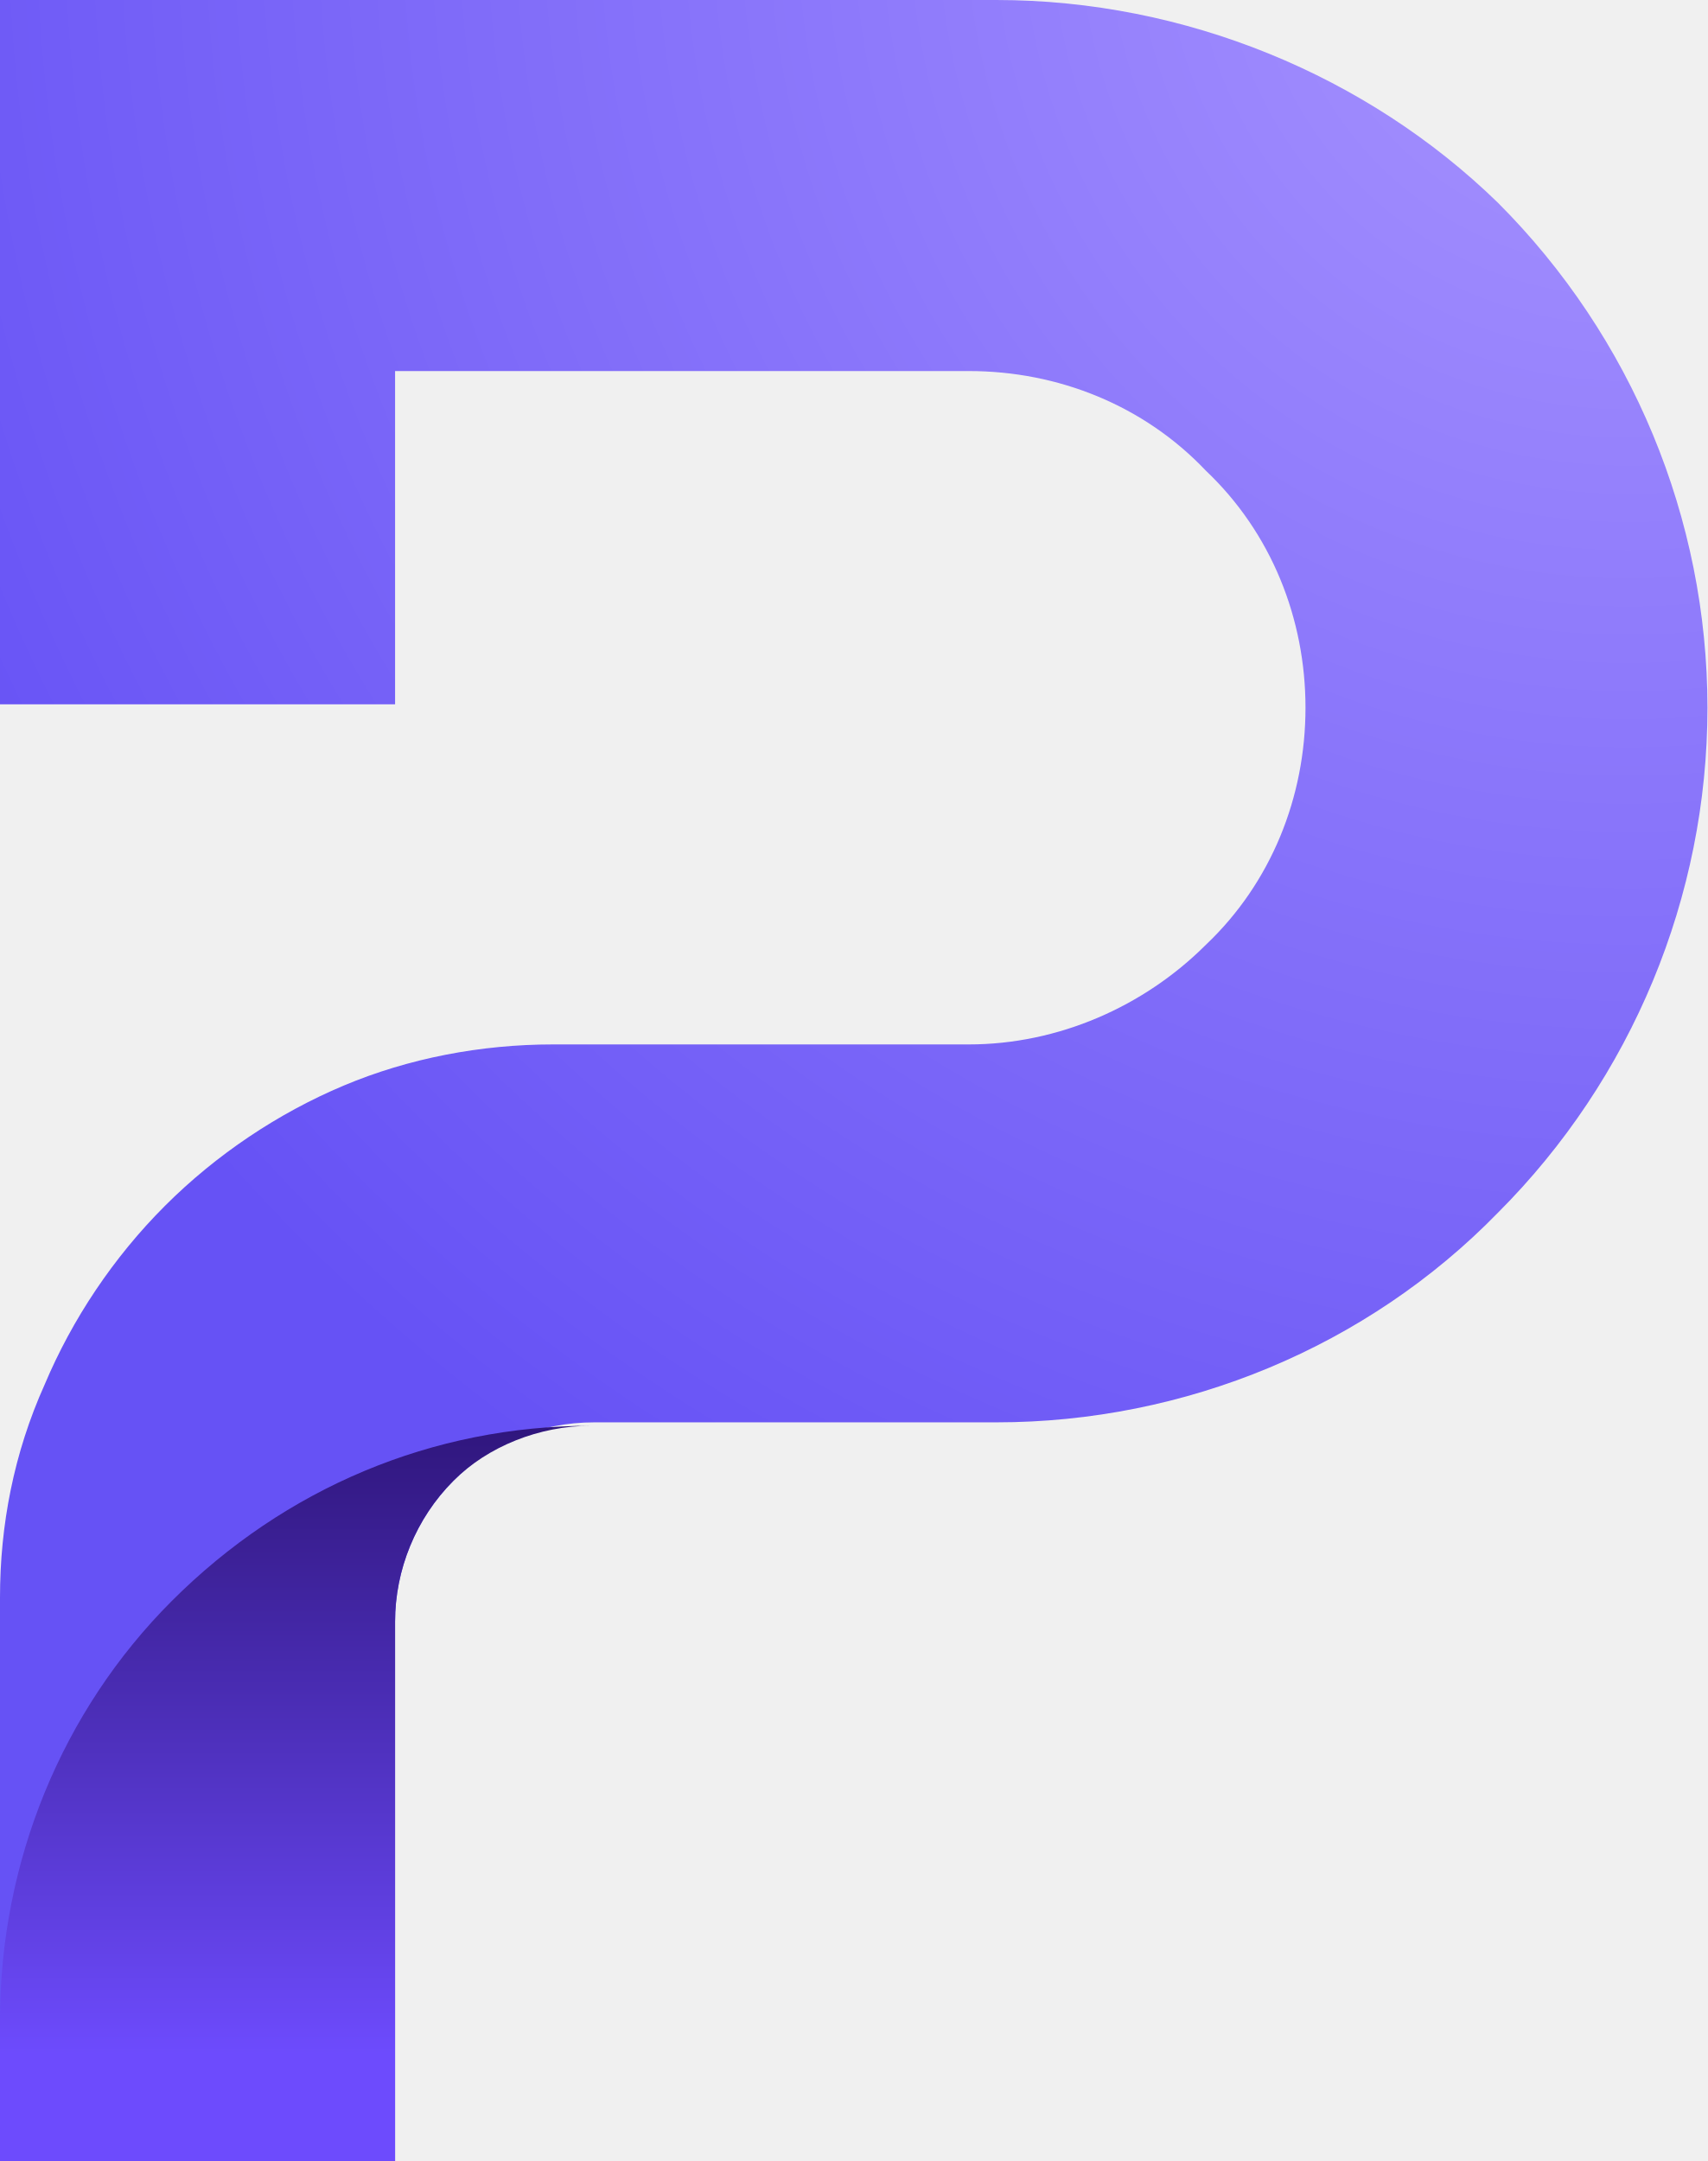
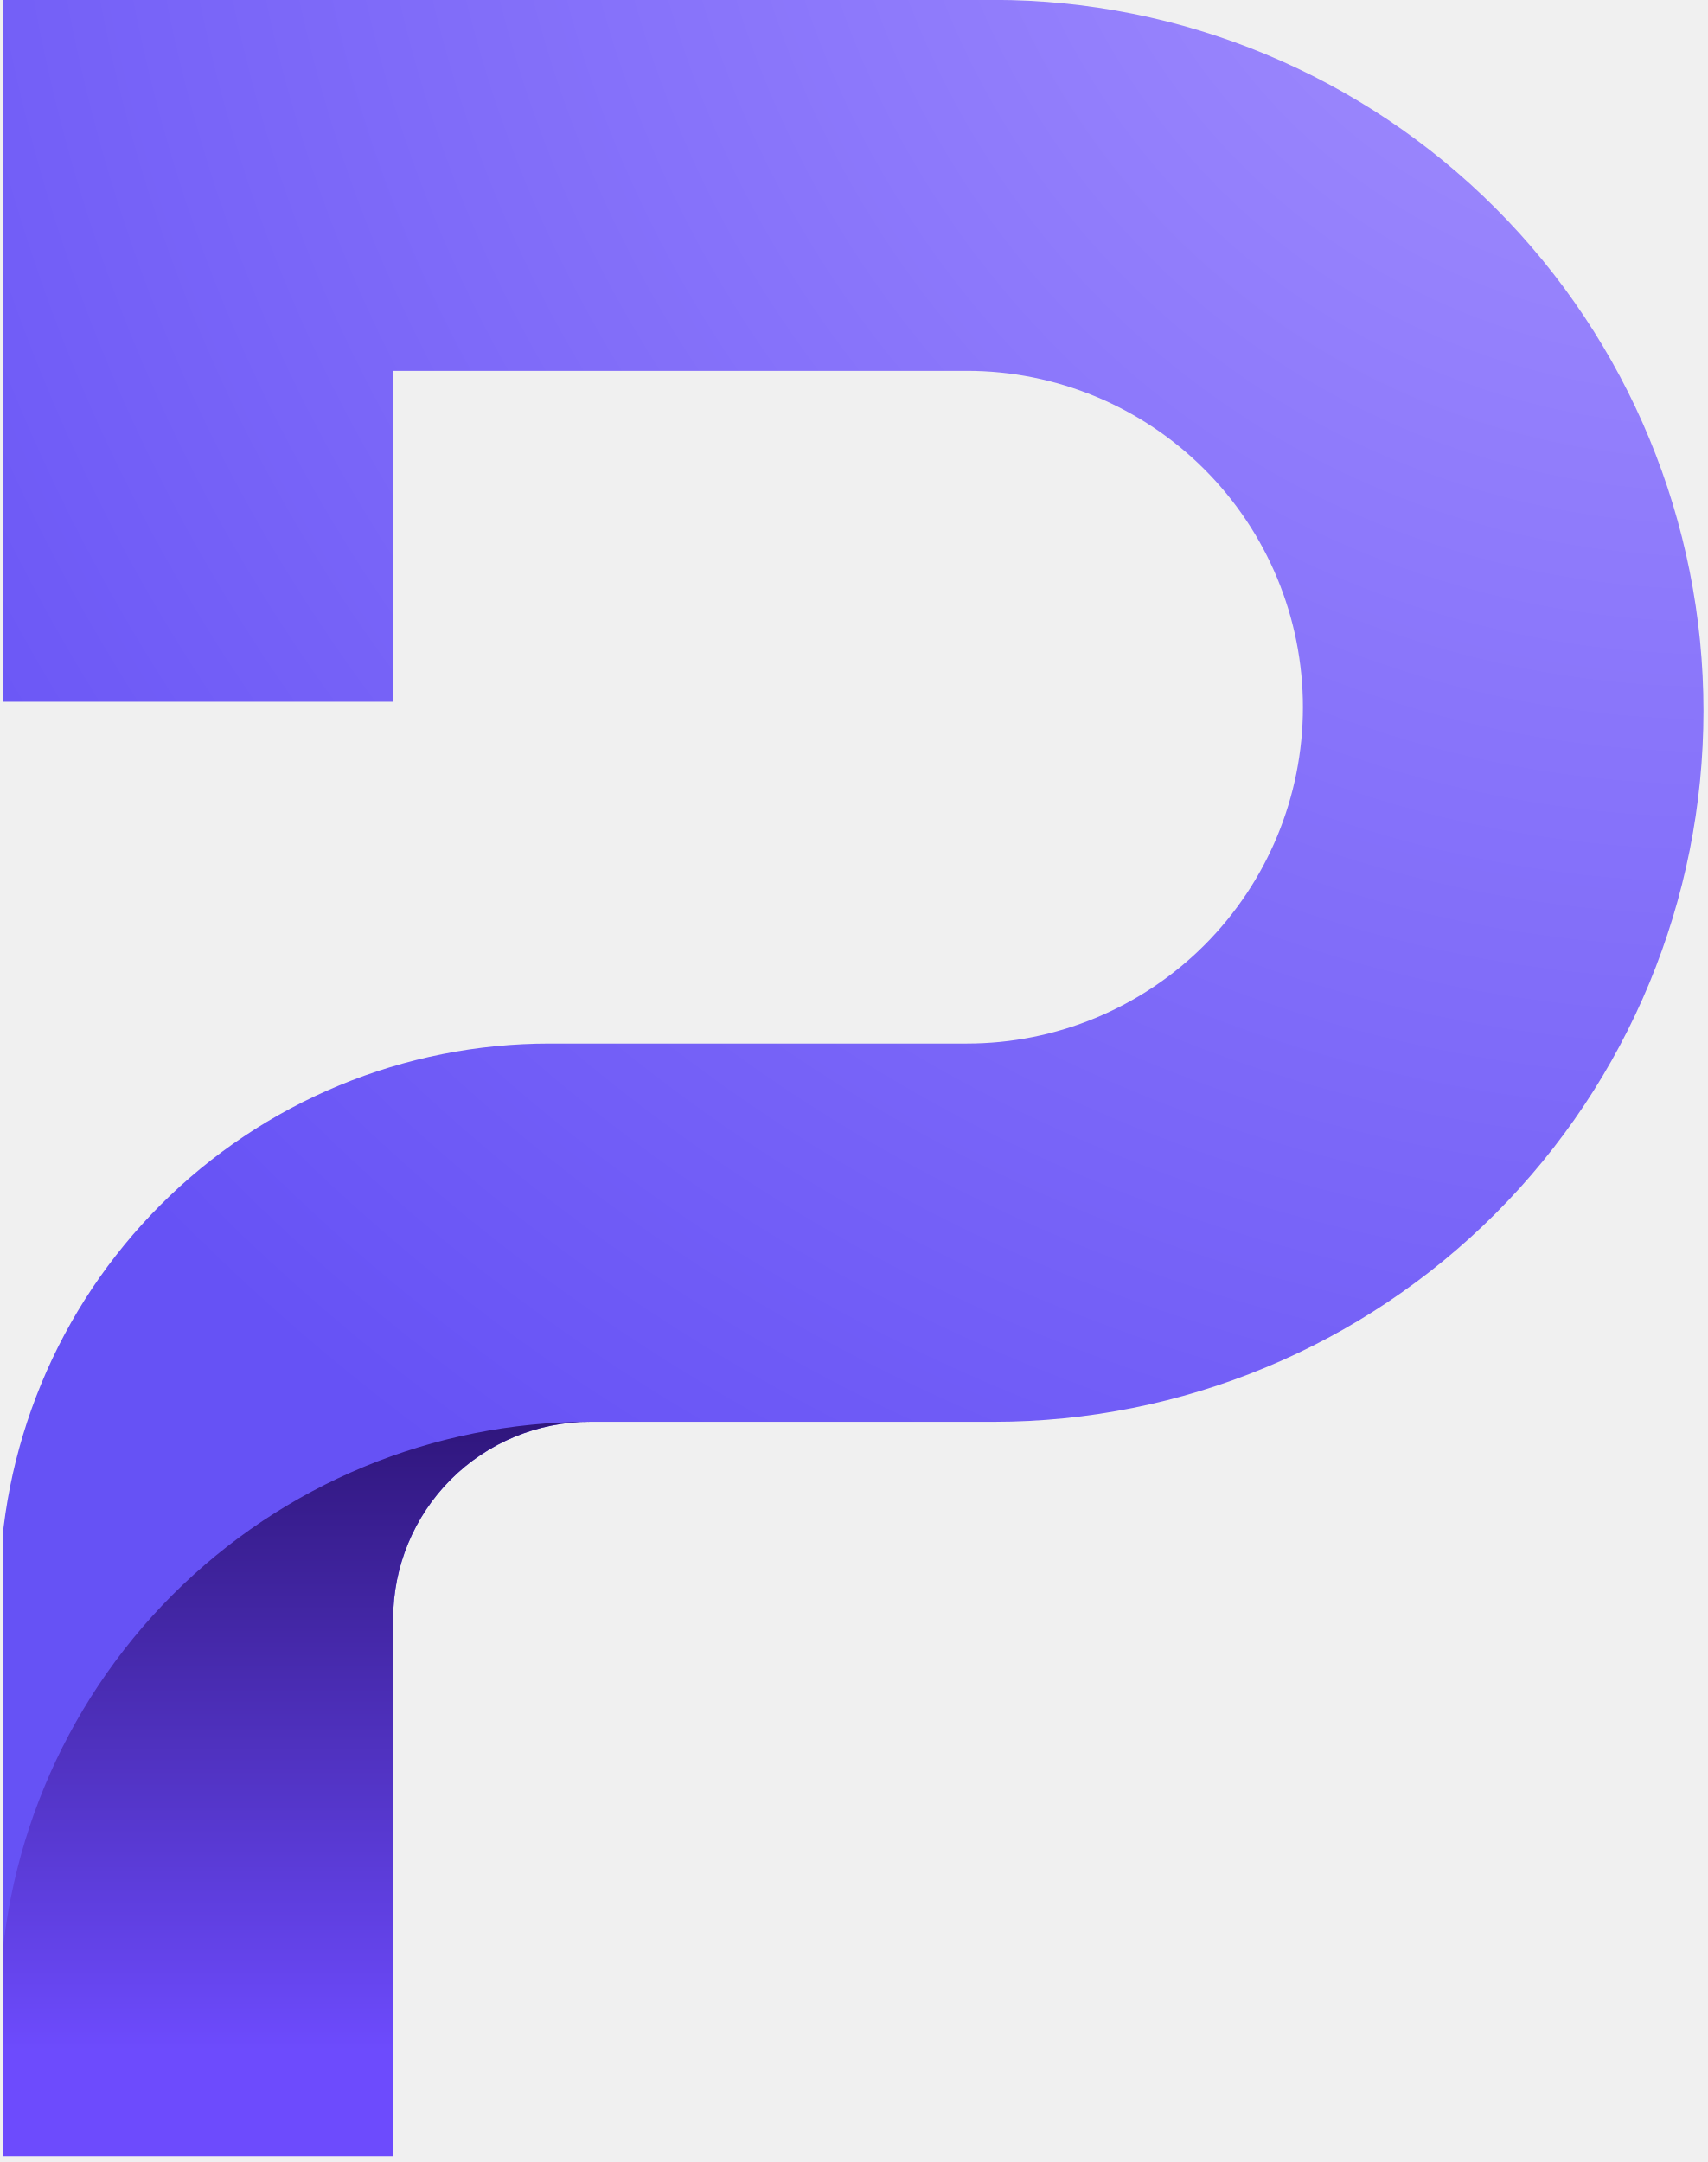
- <svg xmlns="http://www.w3.org/2000/svg" id="argxs" version="1.1" x="0px" y="0px" width="497" height="629" viewBox="0 0 49.7 62.9" style="enable-background:new 0 0 49.7 62.9;" xml:space="preserve">
-   <radialGradient id="argxs_proton_logo_attr_1" cx="-175.431" cy="231.444" r="9.995376e-02" gradientTransform="matrix(632.616 0 0 -633.388 111030.602 146585.359)" gradientUnits="userSpaceOnUse">
-     <stop offset="0" stop-color="#A995FF" />
-     <stop offset="1" stop-color="#6652F5" />
-   </radialGradient>
-   <linearGradient id="argxs_proton_logo_attr_2" gradientUnits="userSpaceOnUse" x1="8.611" y1="3.863" x2="8.611" y2="27.932" gradientTransform="matrix(1 0 0 -1 0 63.665)">
-     <stop offset="0" stop-color="#6D4BFD" />
-     <stop offset="1" stop-color="#1C0554" />
-   </linearGradient>
-   <path fill="url(#argxs_proton_logo_attr_1)" d="M0,46.5v16.4h11.5V47.2c0-1.5,0.6-3,1.7-4.1c1.1-1.1,2.5-1.7,4.1-1.7H29c5.5,0,10.8-2.2,14.6-6.1 c3.9-3.9,6.1-9.2,6.1-14.7c0-5.5-2.2-10.8-6.1-14.7C39.8,2.2,34.5,0,29,0H0v20.5h11.5v-9.7h16.7c2.6,0,5.1,1,6.9,2.9 C37,15.5,38,18,38,20.6c0,2.6-1,5.1-2.9,6.9c-1.8,1.8-4.3,2.9-6.9,2.9H16.1c-2.1,0-4.2,0.4-6.1,1.2c-1.9,0.8-3.7,2-5.2,3.5 c-1.5,1.5-2.7,3.3-3.5,5.2C0.4,42.3,0,44.4,0,46.5z" />
-   <path fill="url(#argxs_proton_logo_attr_2)" d="M17.2,41.5c-4.6,0-8.9,1.8-12.2,5.1c-3.2,3.2-5,7.6-5,12.2v4.2h11.5V47.2c0-1.5,0.6-3,1.7-4.1 C14.2,42.1,15.7,41.5,17.2,41.5z" />
+ <svg xmlns="http://www.w3.org/2000/svg" width="395" height="500" viewBox="0 0 395 500" fill="none">
+   <g clip-path="url(#clip0_11394_191939)">
+     <path d="M-0.117 368.771V498.623H90.918V374.39C90.918 362.303 95.714 350.711 104.25 342.164C112.786 333.618 124.364 328.816 136.436 328.816H229.778C273.323 328.803 315.08 311.476 345.867 280.644C376.654 249.812 393.951 208.001 393.954 164.403C393.954 120.799 376.655 78.981 345.862 48.145C315.069 17.311 273.304 -0.016 229.753 -0.022L-0.117 -0.022V162.293H90.918V85.767H223.618C244.222 85.767 263.983 93.961 278.554 108.546C293.126 123.13 301.316 142.912 301.322 163.542C301.322 184.175 293.136 203.964 278.563 218.554C263.991 233.144 244.226 241.341 223.618 241.341H127.145C110.43 241.333 93.876 244.623 78.431 251.024C62.987 257.426 48.954 266.812 37.135 278.647C25.315 290.481 15.942 304.533 9.55 319.997C3.158 335.461 -0.127 352.035 -0.117 368.771Z" fill="url(#paint0_radial_11394_191939)" />
+     <path d="M136.411 328.816C100.202 328.82 65.478 343.223 39.875 368.857C14.271 394.492 -0.114 429.258 -0.117 465.511L-0.117 498.623H90.918V374.39C90.918 362.307 95.71 350.719 104.241 342.173C112.772 333.627 124.343 328.823 136.411 328.816Z" fill="url(#paint1_linear_11394_191939)" />
+   </g>
+   <defs>
+     <radialGradient id="paint0_radial_11394_191939" cx="0" cy="0" r="1" gradientUnits="userSpaceOnUse" gradientTransform="translate(395.388 -69.2563) scale(501.281 501.892)">
+       <stop stop-color="#A995FF" />
+       <stop offset="1" stop-color="#6652F5" />
+     </radialGradient>
+     <linearGradient id="paint1_linear_11394_191939" x1="68.147" y1="474.064" x2="68.147" y2="283.256" gradientUnits="userSpaceOnUse">
+       <stop stop-color="#6D4BFD" />
+       <stop offset="1" stop-color="#1C0554" />
+     </linearGradient>
+     <clipPath id="clip0_11394_191939">
+       <rect width="394" height="500" fill="white" transform="translate(0.726562)" />
+     </clipPath>
+   </defs>
</svg>
